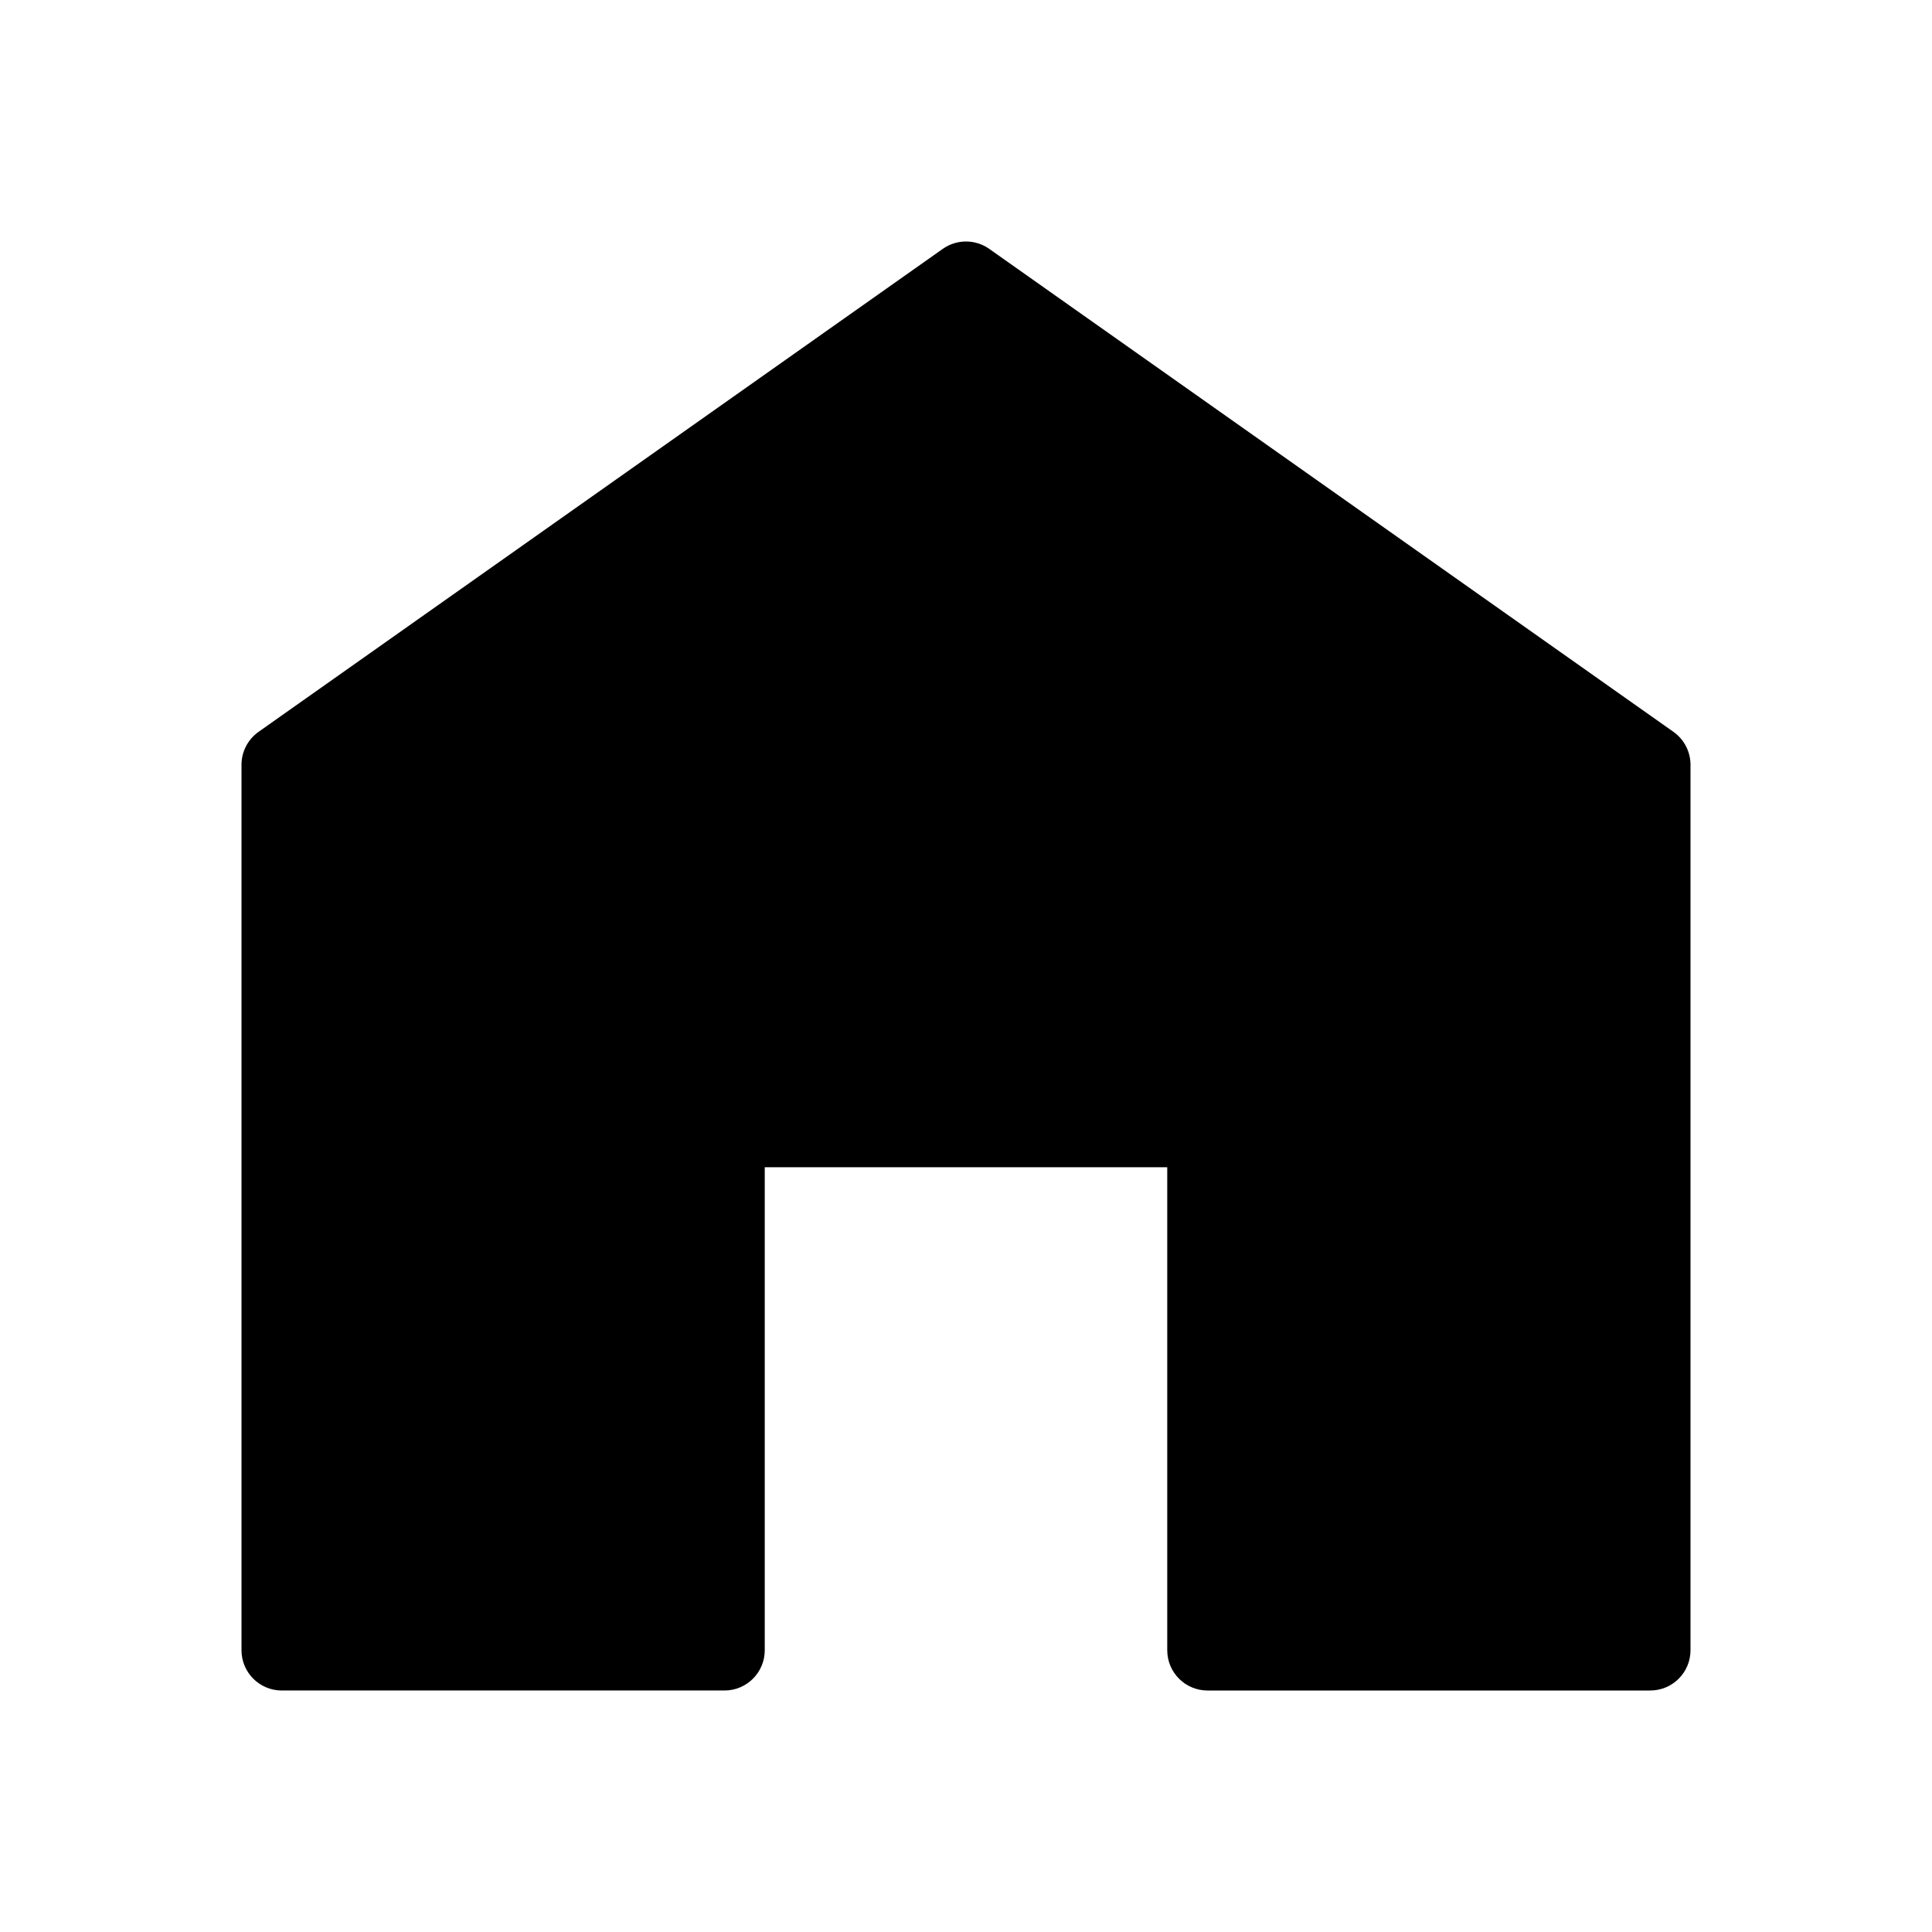
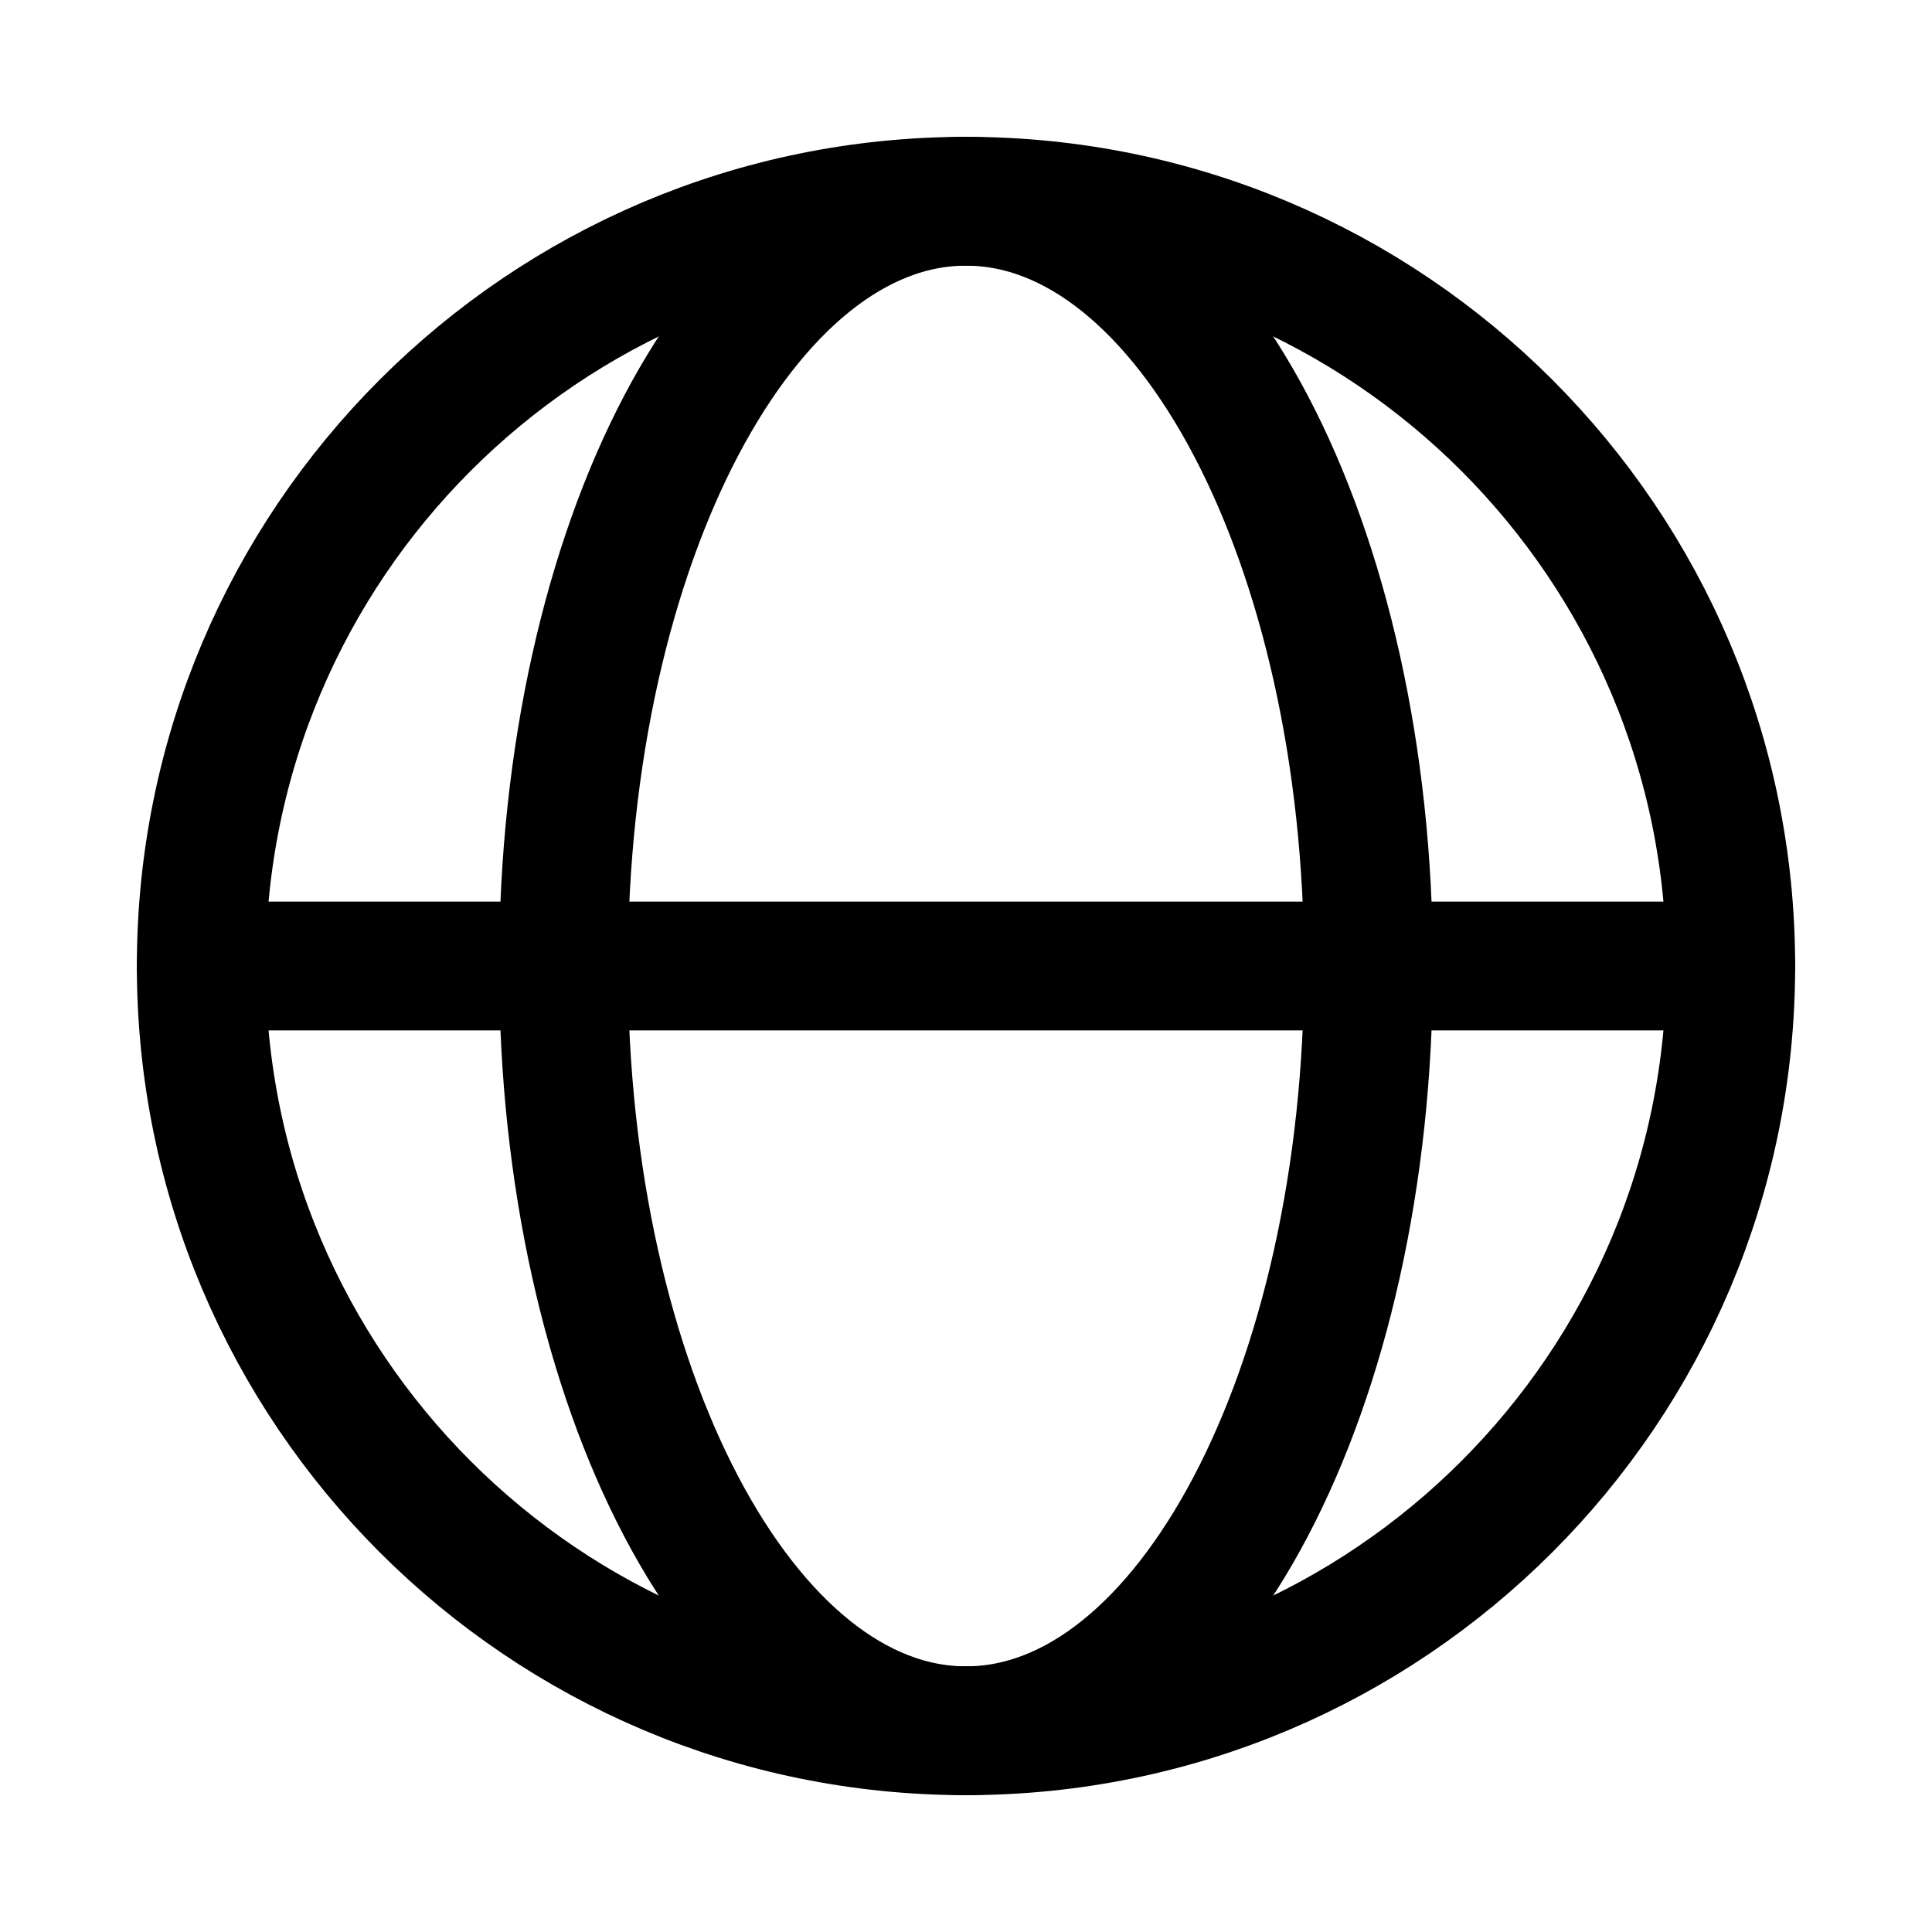
- <svg xmlns="http://www.w3.org/2000/svg" viewBox="0 0 1024 1024">
-   <path d="M886.976 387.904l-362.667-256a21.355 21.355 0 0 0-24.619 0l-362.667 256A21.376 21.376 0 0 0 128 405.333v469.333a21.333 21.333 0 0 0 21.333 21.333h234.667a21.333 21.333 0 0 0 21.333-21.333V618.667h213.333v256a21.333 21.333 0 0 0 21.333 21.333h234.667a21.333 21.333 0 0 0 21.333-21.333V405.333a21.376 21.376 0 0 0-9.024-17.429z" />
+ <svg xmlns="http://www.w3.org/2000/svg" viewBox="0 0 24 24" fill="none" stroke="currentColor" stroke-width="1.6" stroke-linecap="round" stroke-linejoin="round">
+   <circle cx="12" cy="12" r="9.5" />
+   <ellipse cx="12" cy="12" rx="5" ry="9.5" />
+   <path d="M2.5 12h19" />
</svg>
